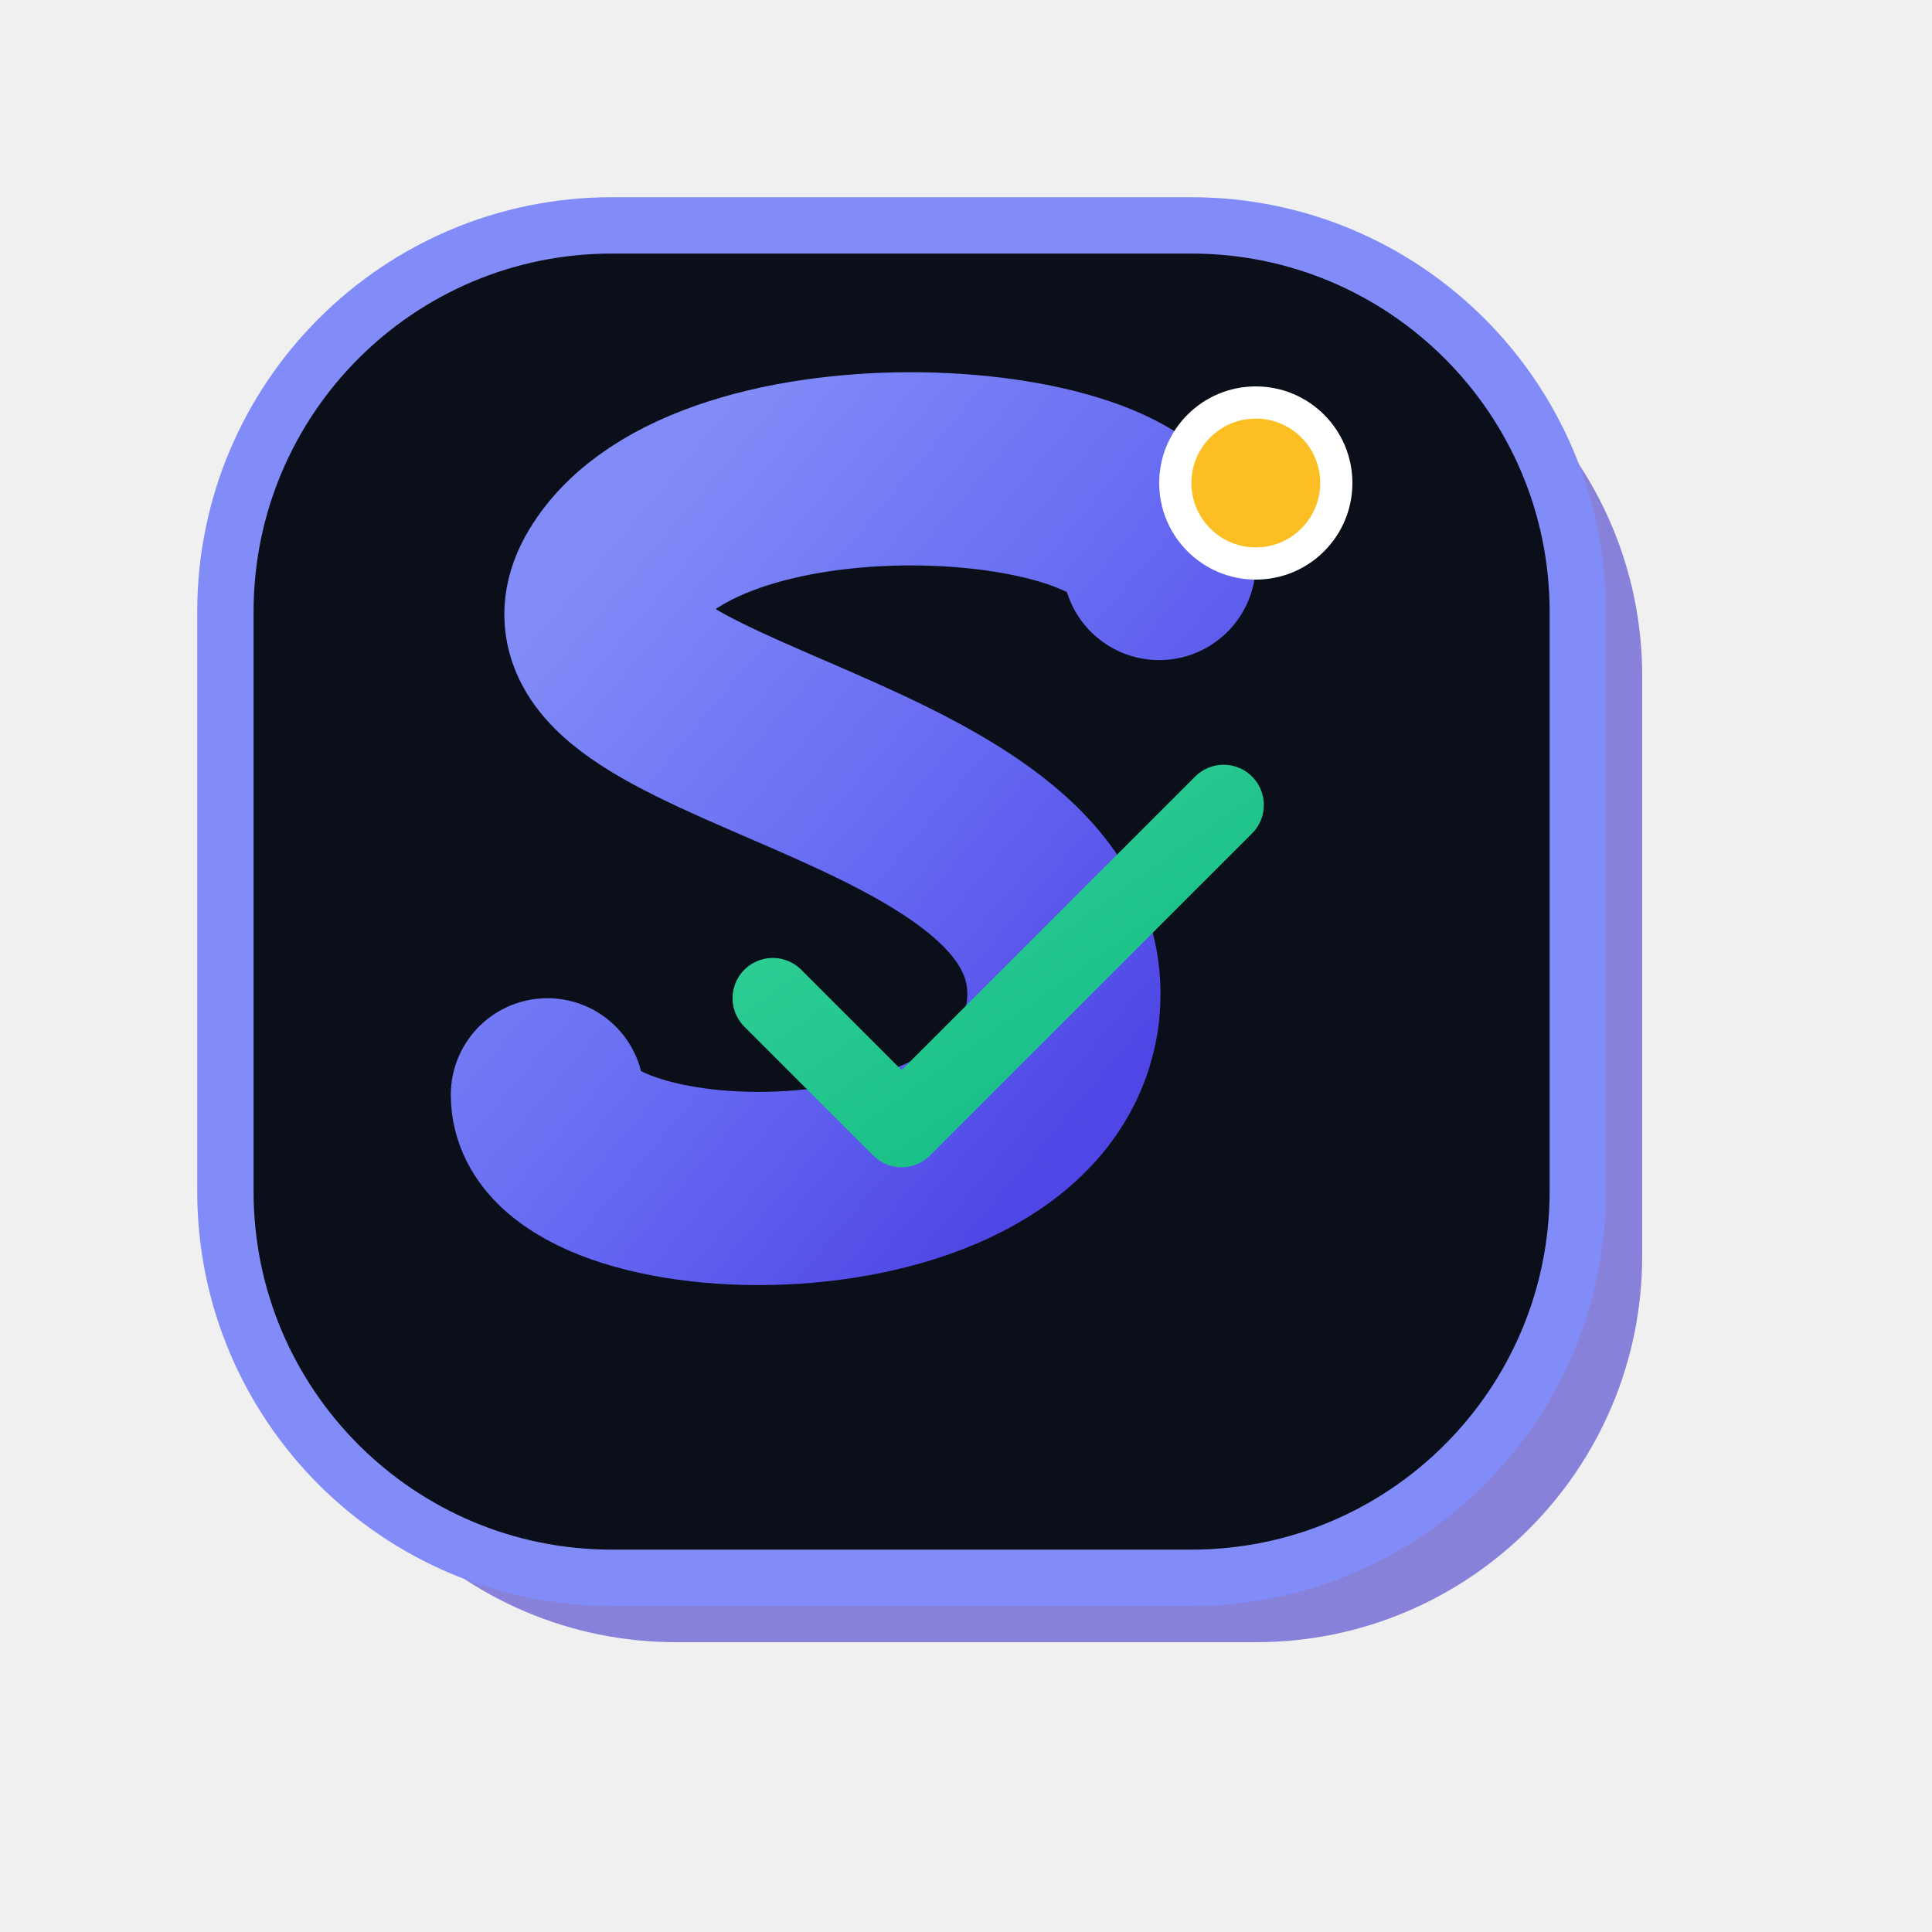
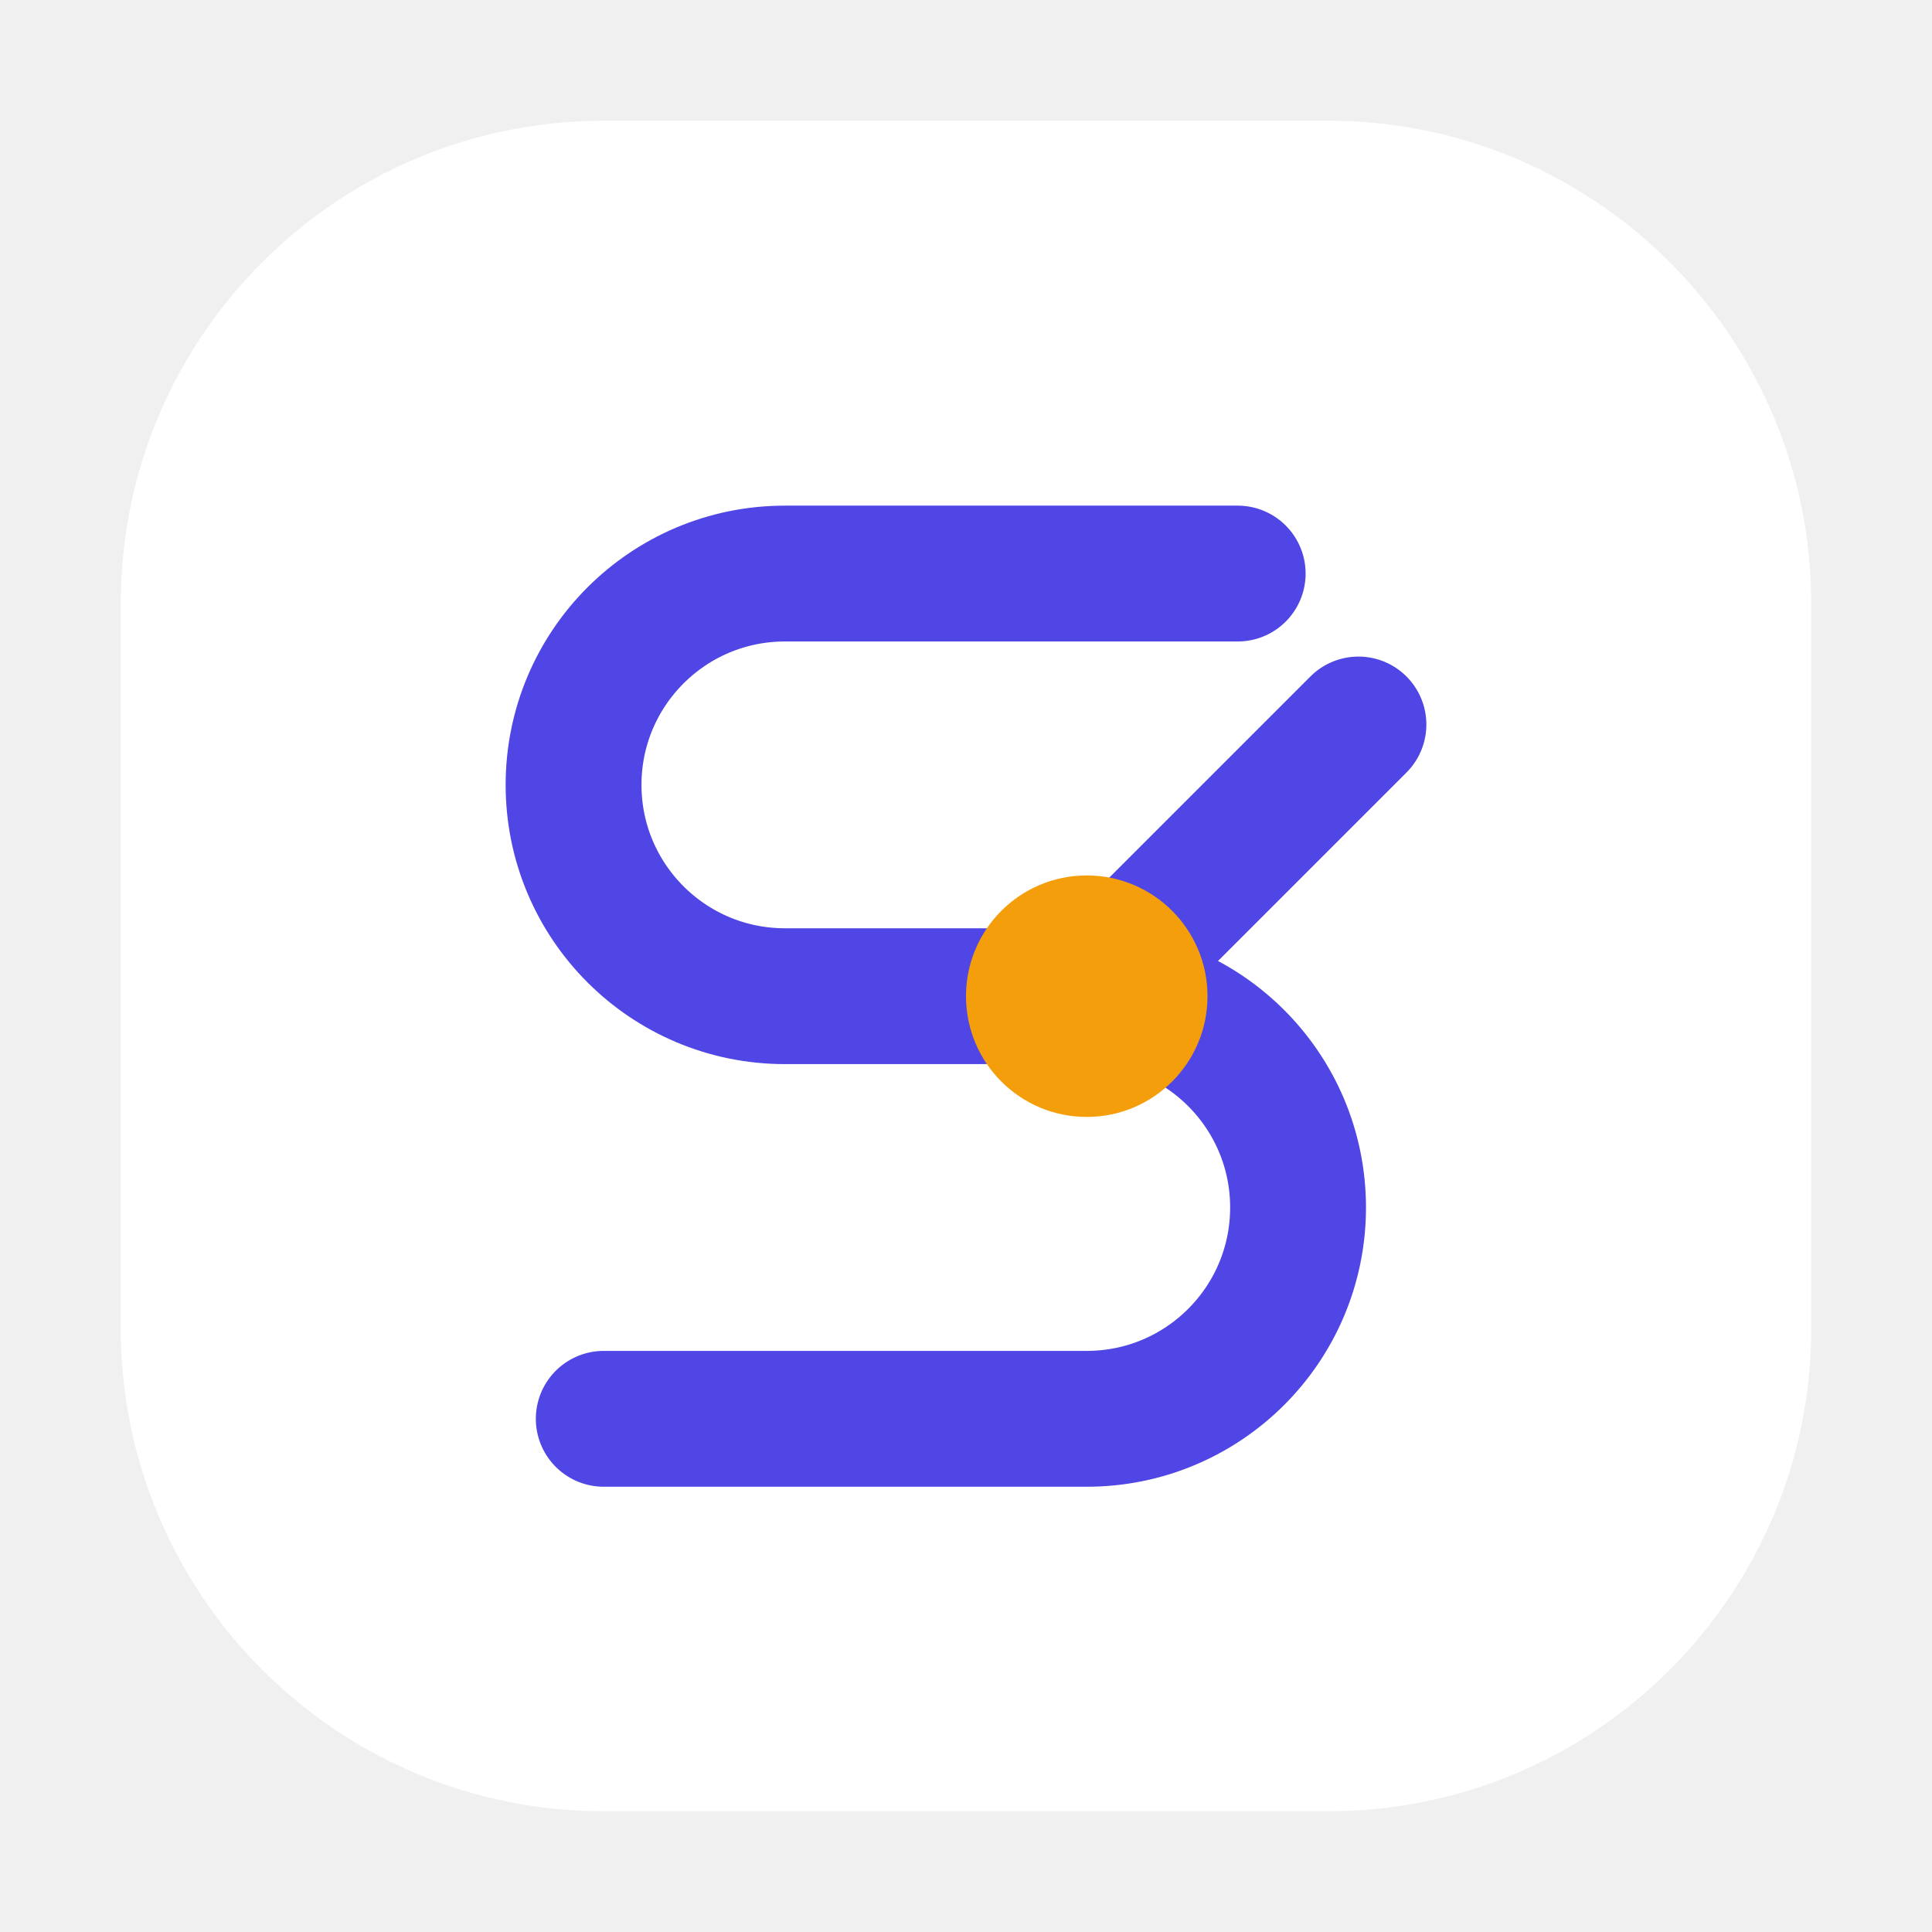
- <svg xmlns="http://www.w3.org/2000/svg" viewBox="0 0 120 120" fill="none">
-   <defs>
-     <linearGradient id="savenGradDark" x1="10%" y1="10%" x2="90%" y2="90%">
-       <stop offset="0%" stop-color="#818CF8" />
-       <stop offset="60%" stop-color="#6366F1" />
-       <stop offset="100%" stop-color="#4F46E5" />
-     </linearGradient>
-     <linearGradient id="savenAccentDark" x1="0%" y1="0%" x2="100%" y2="100%">
-       <stop offset="0%" stop-color="#34D399" />
-       <stop offset="100%" stop-color="#10B981" />
-     </linearGradient>
-   </defs>
-   <rect x="18" y="18" width="84" height="84" rx="24" fill="#4338CA" fill-opacity="0.6" />
-   <rect x="14" y="14" width="84" height="84" rx="24" fill="#0B0F19" stroke="#818CF8" stroke-width="3.5" stroke-linejoin="round" />
-   <path d="M72 35 C72 28, 44 26, 38 36 C32 46, 68 47, 66 63 C64 77, 34 76, 34 68" stroke="url(#savenGradDark)" stroke-width="12" stroke-linecap="round" stroke-linejoin="round" />
-   <path d="M48 62 L56 70 L76 50" stroke="url(#savenAccentDark)" stroke-width="5" stroke-linecap="round" stroke-linejoin="round" />
-   <circle cx="78" cy="30" r="5" fill="#FBBF24" stroke="#FFFFFF" stroke-width="2" />
+ <svg xmlns="http://www.w3.org/2000/svg" width="64" height="64" viewBox="0 0 64 64">
+   <rect x="4" y="4" width="56" height="56" rx="16" fill="#FFFFFF" />
+   <g transform="translate(-1 1)">
+     <path d="M42 18 H27 a7 7 0 0 0 0 14 h10 a7 7 0 0 1 0 14 H21" fill="none" stroke="#4F46E5" stroke-width="4.5" stroke-linecap="round" stroke-linejoin="round" />
+     <line x1="37" y1="32" x2="46" y2="23" stroke="#4F46E5" stroke-width="4.5" stroke-linecap="round" />
+     <circle cx="37" cy="32" r="4" fill="#F59E0B" />
+   </g>
</svg>
